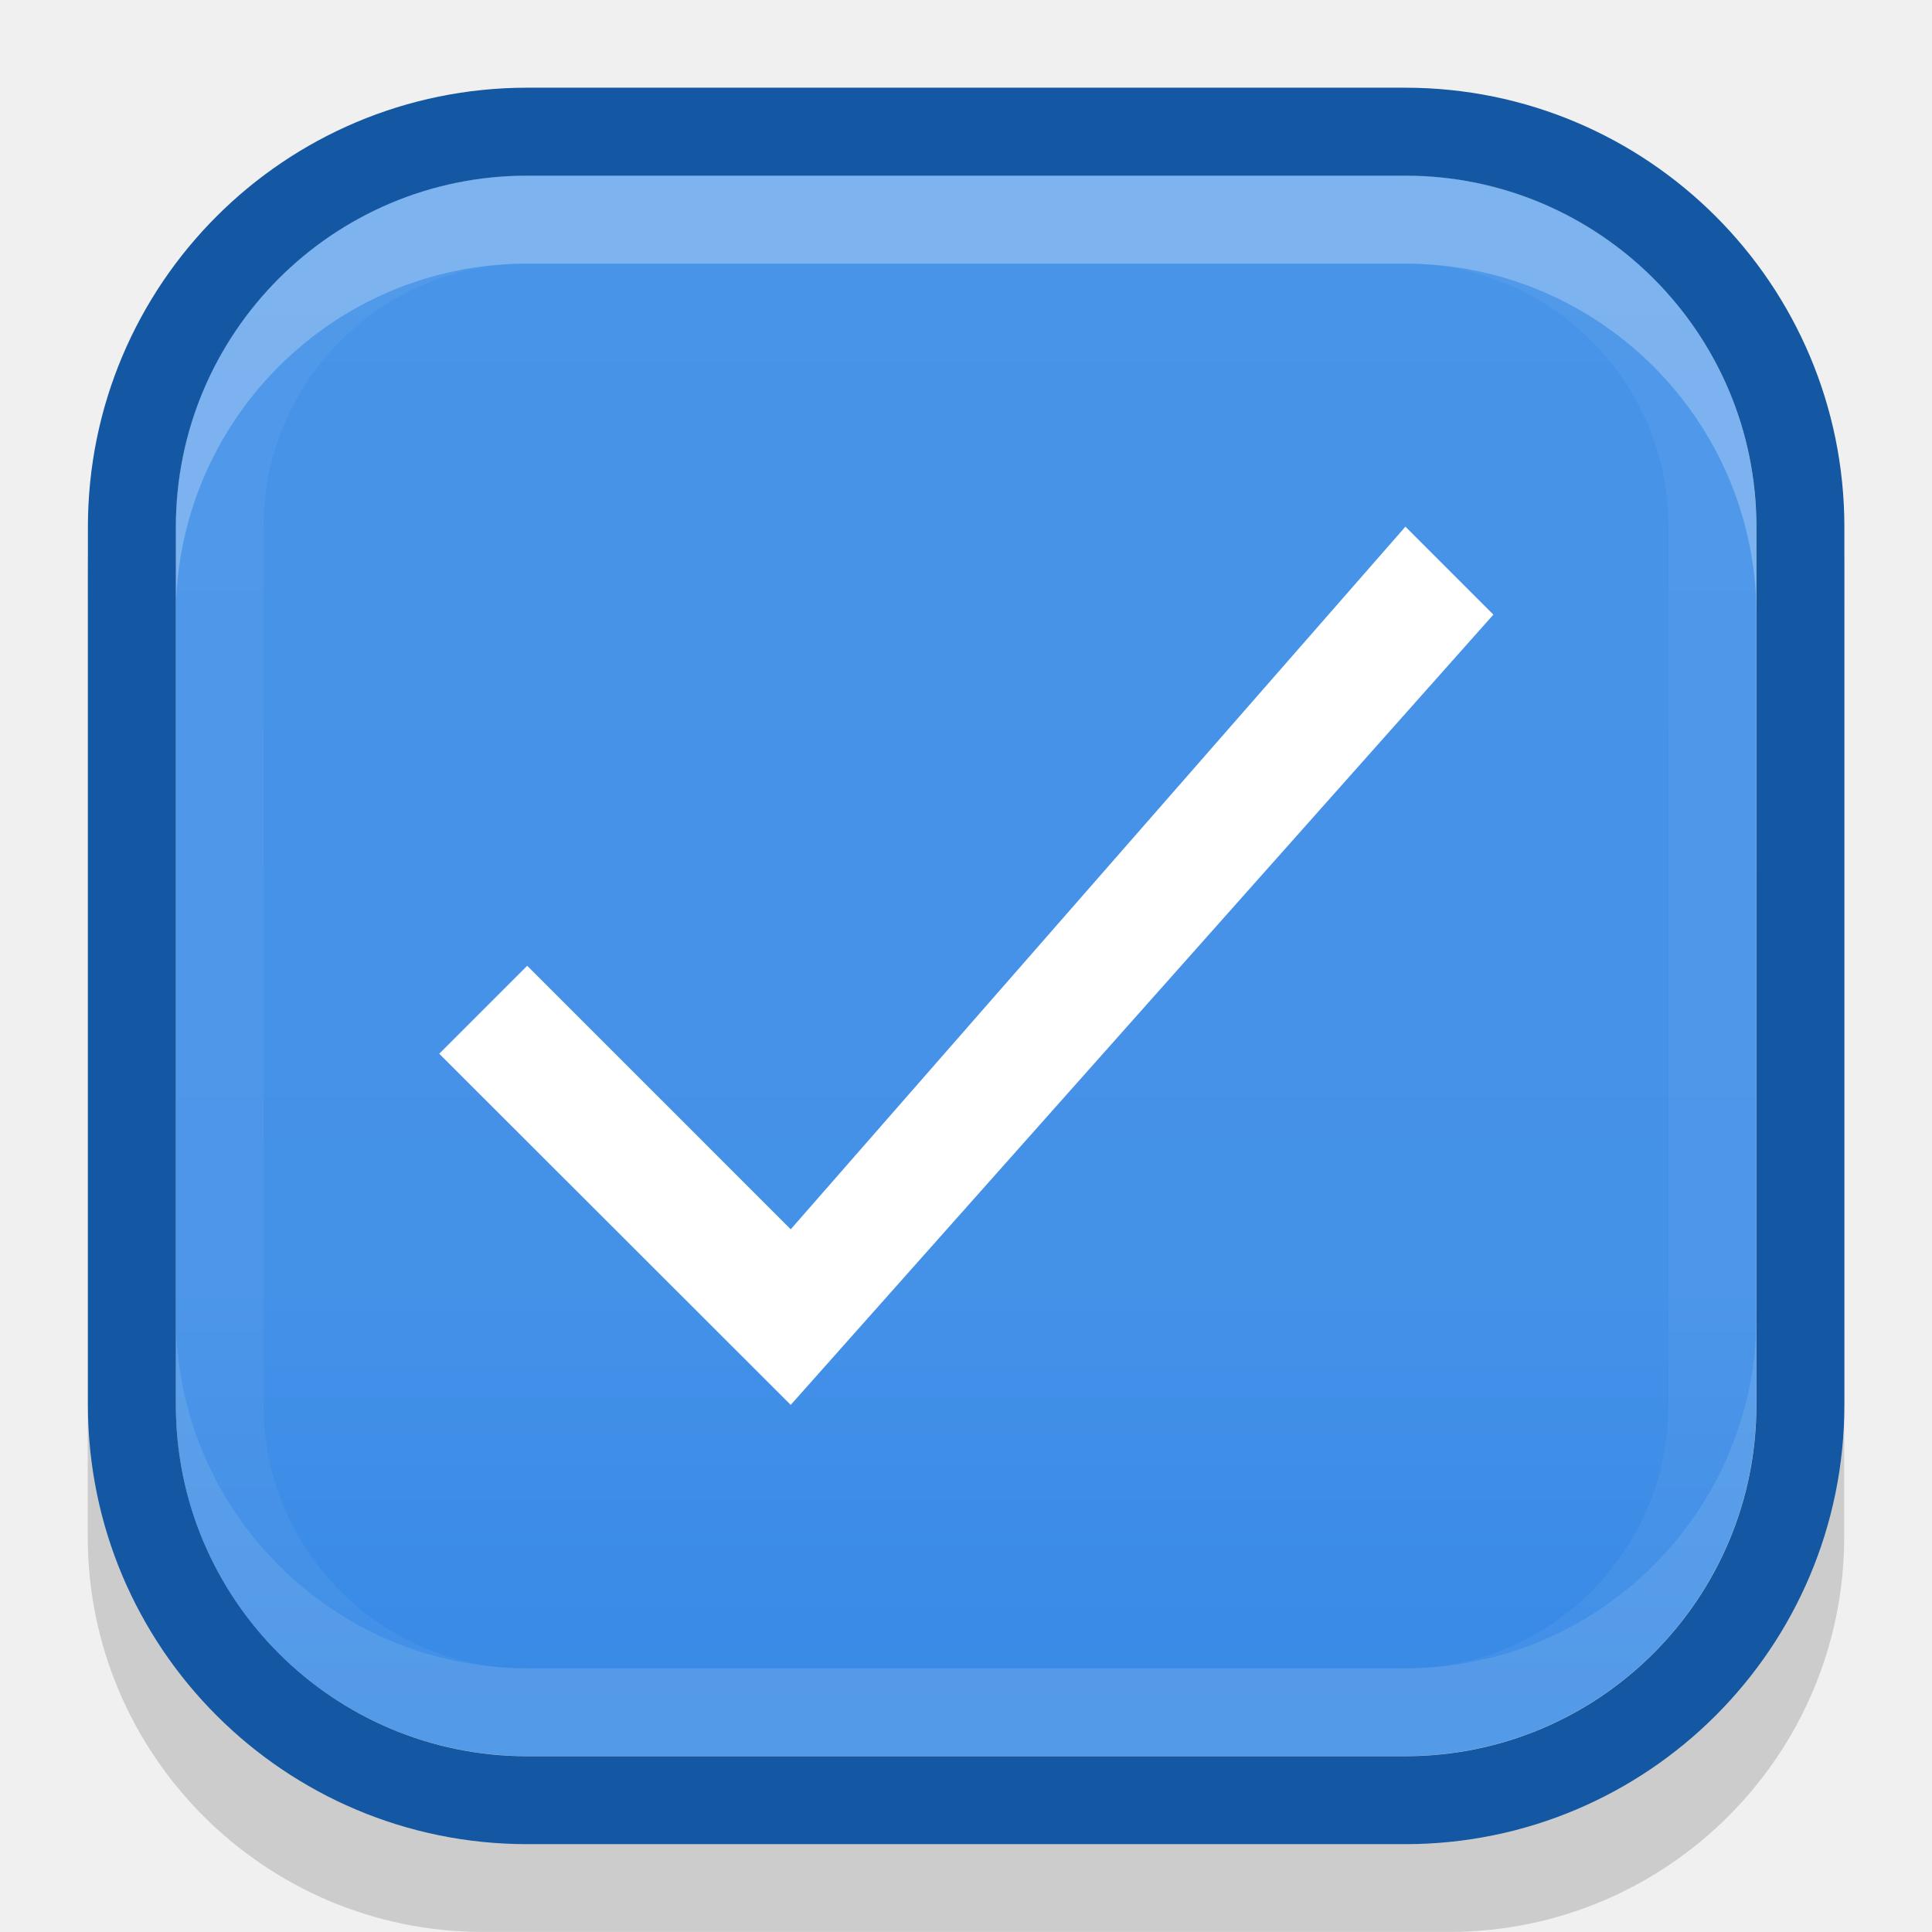
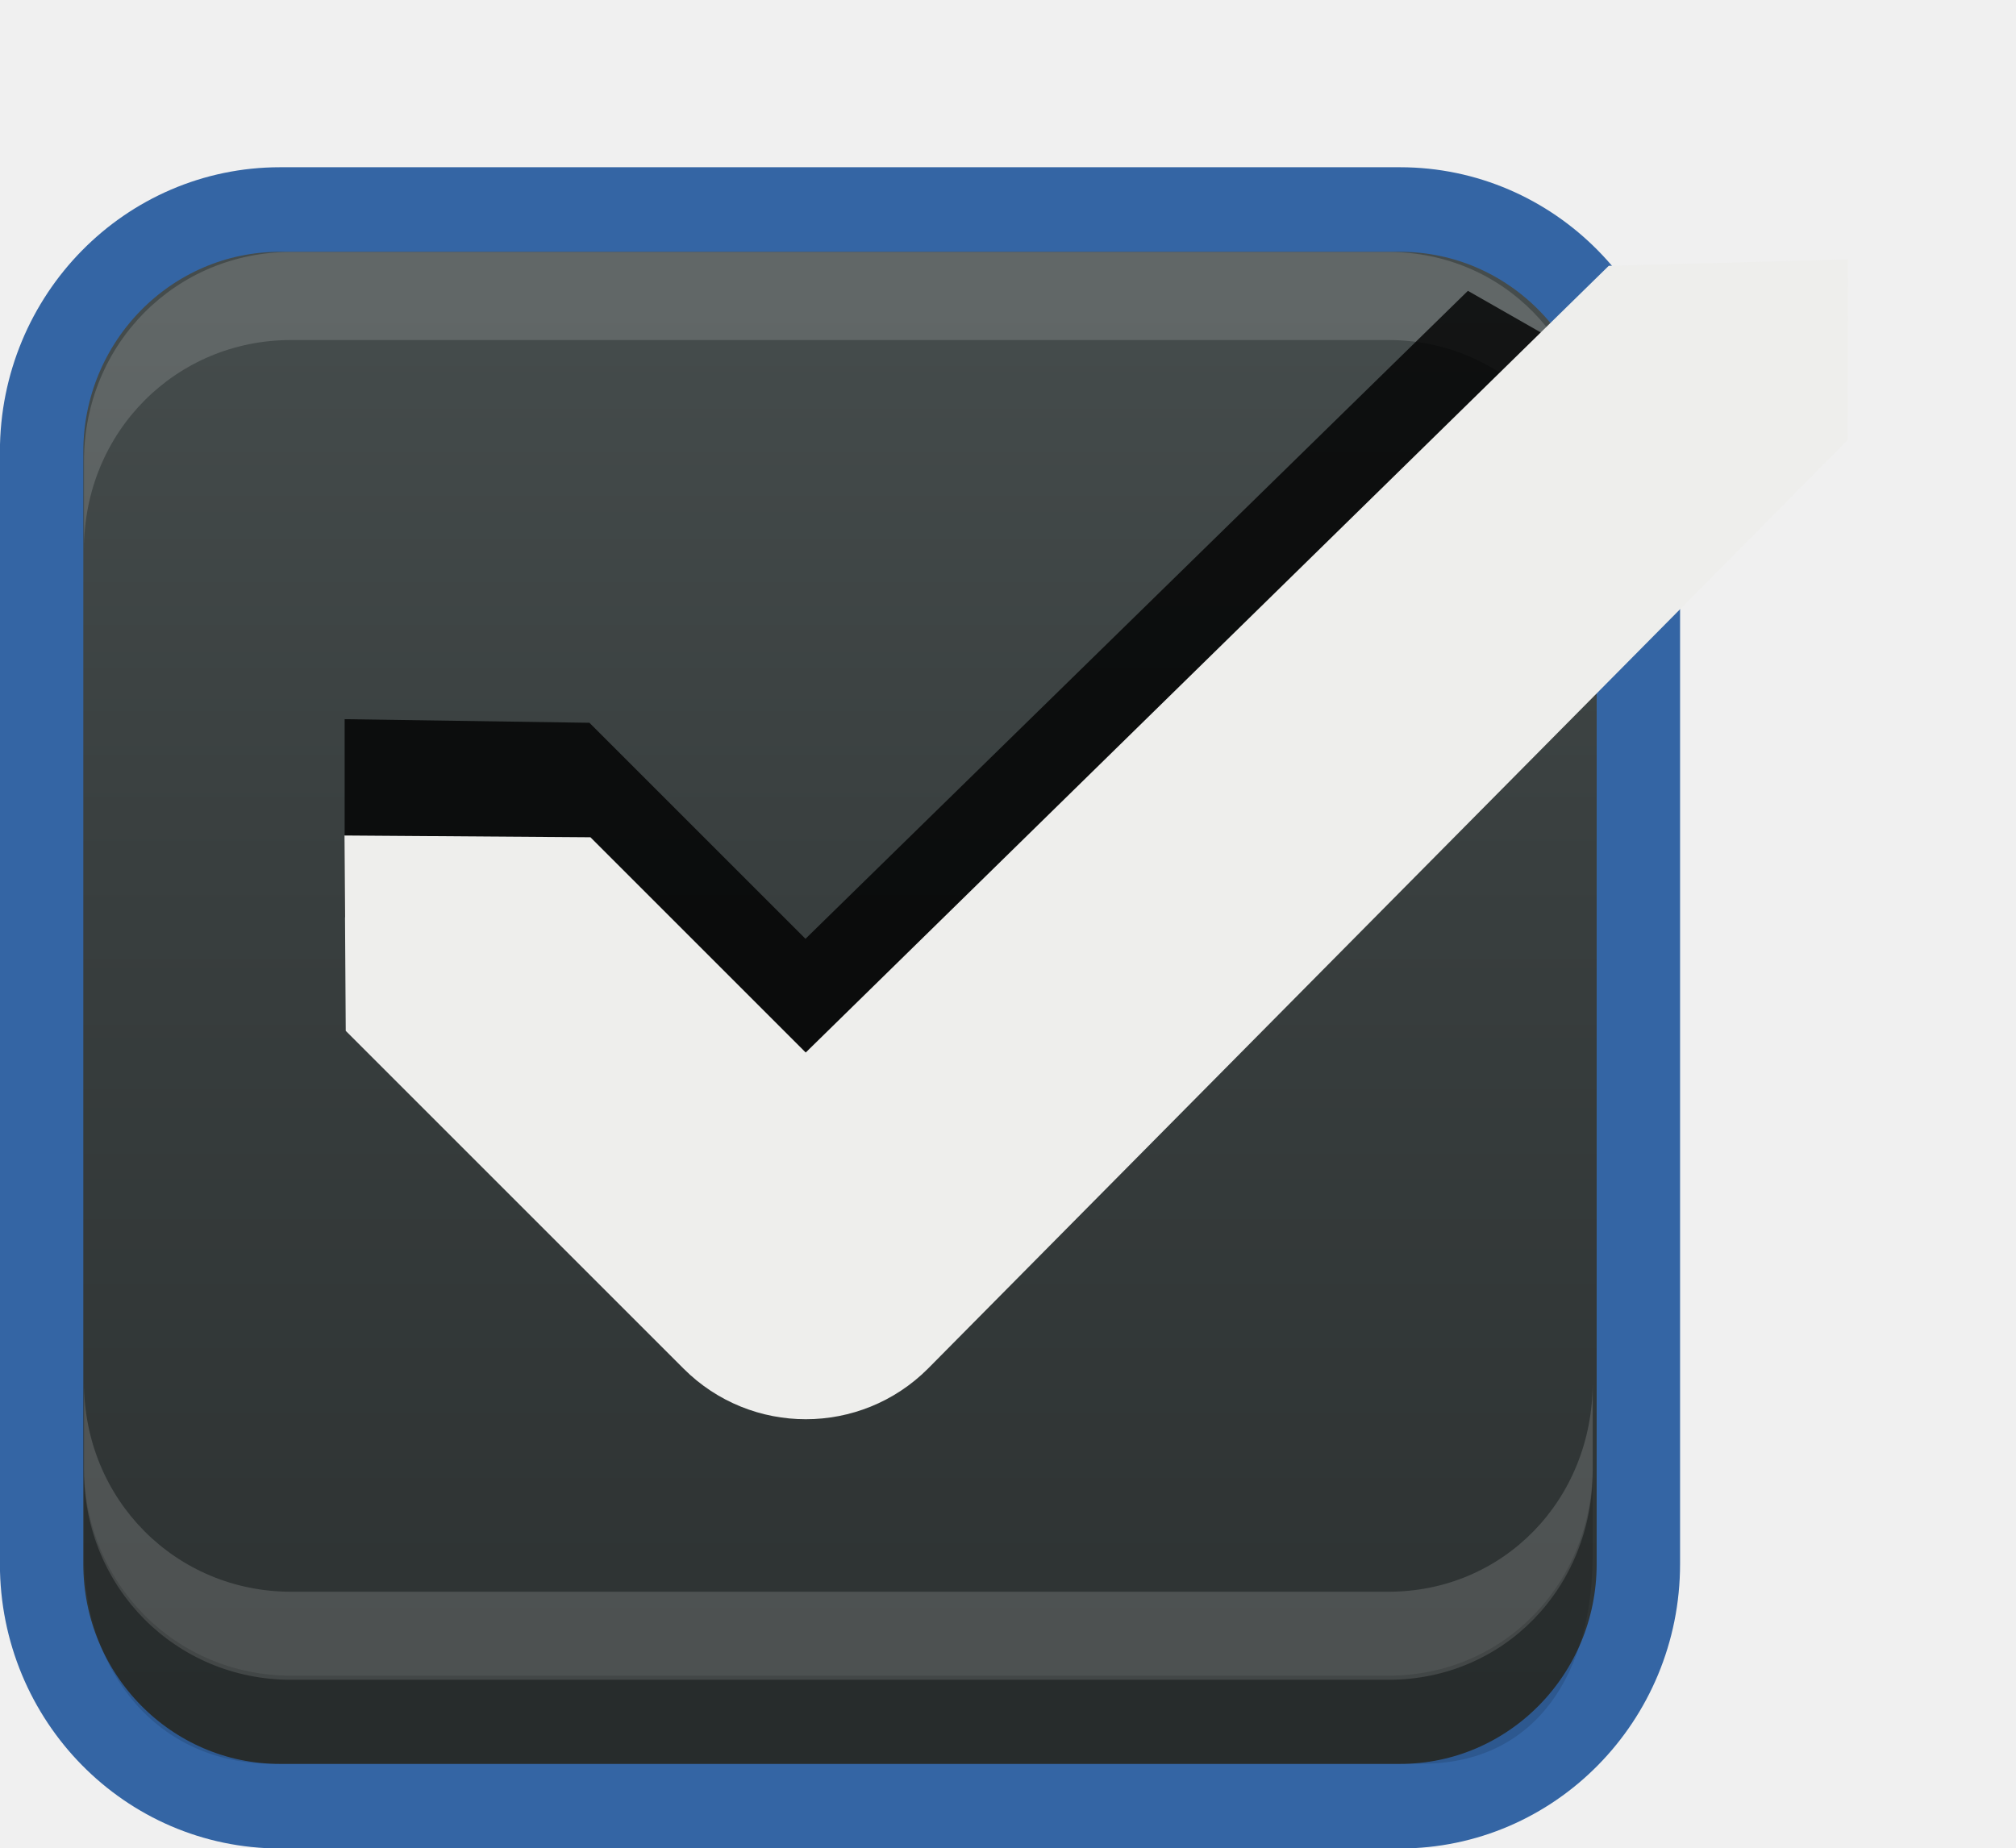
- <svg xmlns="http://www.w3.org/2000/svg" xmlns:xlink="http://www.w3.org/1999/xlink" width="22" height="22" id="svg3199" version="1.1">
+ <svg xmlns="http://www.w3.org/2000/svg" xmlns:xlink="http://www.w3.org/1999/xlink" width="24" height="22" id="svg3199" version="1.1">
  <defs id="defs3201">
    <linearGradient id="linearGradient15404">
      <stop id="stop15406" offset="0" style="stop-color:#515151;stop-opacity:1" />
      <stop id="stop15408" offset="1" style="stop-color:#292929;stop-opacity:1" />
    </linearGradient>
    <linearGradient xlink:href="#linearGradient5872-5-1" id="linearGradient5891-0-4" gradientUnits="userSpaceOnUse" x1="205.841" y1="246.709" x2="206.748" y2="231.241" />
    <linearGradient id="linearGradient5872-5-1">
      <stop style="stop-color:#0b2e52;stop-opacity:1" offset="0" id="stop5874-4-4" />
      <stop style="stop-color:#1862af;stop-opacity:1" offset="1" id="stop5876-0-5" />
    </linearGradient>
    <linearGradient y2="-388.73" x2="-93.031" y1="-396.347" x1="-93.031" gradientTransform="matrix(1.591837,0,0,0.8571429,-256.5612,59.68542)" gradientUnits="userSpaceOnUse" id="linearGradient14219" xlink:href="#linearGradient15404" />
    <linearGradient id="linearGradient10013-4-63-6">
      <stop style="stop-color:#333333;stop-opacity:1;" offset="0" id="stop10015-2-76-1" />
      <stop style="stop-color:#292929;stop-opacity:1" offset="1" id="stop10017-46-15-8" />
    </linearGradient>
    <linearGradient id="linearGradient10597-5">
      <stop style="stop-color:#16191a;stop-opacity:1;" offset="0" id="stop10599-2" />
      <stop style="stop-color:#2b3133;stop-opacity:1" offset="1" id="stop10601-5" />
    </linearGradient>
    <linearGradient y2="-322.164" x2="921.225" y1="-330.051" x1="921.328" gradientTransform="matrix(1.591837,0,0,0.8571429,-1456.546,275.4519)" gradientUnits="userSpaceOnUse" id="linearGradient15374" xlink:href="#linearGradient10013-4-63-6" />
    <linearGradient gradientTransform="translate(-1199.985,216.3805)" y2="-227.08" x2="1203.918" y1="-217.567" x1="1203.918" gradientUnits="userSpaceOnUse" id="linearGradient15376" xlink:href="#linearGradient10597-5" />
+     <linearGradient xlink:href="#linearGradient5581-5-2-4-6-8-7-35-8" id="linearGradient11811" gradientUnits="userSpaceOnUse" gradientTransform="matrix(3.031757,0,0,1.005317,-102.6634,-0.8215338)" x1="63.569" y1="127.161" x2="63.569" y2="152.662" />
    <linearGradient id="linearGradient5581-5-2-4-6-8-7-35-8">
      <stop id="stop5583-0-92-8-0-7-6-5-1" offset="0" style="stop-color:#454c4c;stop-opacity:1;" />
      <stop style="stop-color:#393f3f;stop-opacity:1;" offset="0.4" id="stop5585-4-7-2-7-9-9-92-0" />
      <stop id="stop5587-6-7-2-0-3-1-21-5" offset="1" style="stop-color:#2d3232;stop-opacity:1;" />
    </linearGradient>
-     <linearGradient gradientTransform="matrix(1.384615,0,0,1.799999,-1.383973,-228.8685)" gradientUnits="userSpaceOnUse" y2="290.385" x2="4.63" y1="287.74" x1="4.63" id="linearGradient4600" xlink:href="#linearGradient1061" />
-     <linearGradient id="linearGradient1061">
-       <stop style="stop-color:#4894e8;stop-opacity:1" offset="0" id="stop1057" />
-       <stop id="stop1138" offset="0.7" style="stop-color:#4491e8;stop-opacity:1" />
-       <stop style="stop-color:#3689e6;stop-opacity:1" offset="1" id="stop1059" />
-     </linearGradient>
  </defs>
  <g id="layer1" transform="translate(-342.5,-521.3622)">
-     <rect style="color:#000000;display:inline;overflow:visible;visibility:visible;fill:none;stroke:none;stroke-width:2;marker:none;enable-background:accumulate" id="rect17347" width="21.944" height="21.944" x="342.299" y="521.584" />
-     <g transform="matrix(3.779529,0,0,3.779529,334.5,-569.1577)" id="checkbox-checked-selectionmode">
-       <g id="g1297">
-         <rect style="opacity:0.15;fill:#000006;fill-opacity:1;stroke:none;stroke-width:0.265;stroke-miterlimit:4;stroke-dasharray:none;stroke-opacity:1" id="rect1113" width="5.292" height="5.292" x="2.381" y="289.062" ry="1.191" rx="1.191" />
-         <rect style="opacity:1;fill:url(#linearGradient4600);fill-opacity:1.0;stroke:none;stroke-width:0.265;stroke-miterlimit:4;stroke-dasharray:none;stroke-opacity:1" id="rect4592-5" width="4.762" height="4.762" x="2.646" y="289.062" rx="1.058" ry="1.058" />
-         <rect rx="1.191" ry="1.191" y="288.93" x="2.514" height="4.762" width="5.027" id="rect1105" style="opacity:0.1;fill:none;fill-opacity:1;stroke:#fffff5;stroke-width:0.265;stroke-miterlimit:4;stroke-dasharray:none;stroke-opacity:1" />
-         <rect style="opacity:0.05;fill:none;fill-opacity:1;stroke:#fffff7;stroke-width:0.265;stroke-miterlimit:4;stroke-dasharray:none;stroke-opacity:1" id="rect1107" width="4.498" height="4.498" x="2.778" y="289.195" ry="0.926" rx="0.926" />
-         <rect style="opacity:0.25;fill:none;fill-opacity:1;stroke:#ffffff;stroke-width:0.265;stroke-miterlimit:4;stroke-dasharray:none;stroke-opacity:1" id="rect1103" width="5.027" height="4.762" x="2.514" y="289.195" ry="1.191" rx="1.191" />
-         <rect rx="1.191" ry="1.191" y="288.93" x="2.514" height="5.027" width="5.027" id="rect1101" style="opacity:1;fill:none;fill-opacity:1;stroke:#1457a2;stroke-width:0.265;stroke-miterlimit:4;stroke-dasharray:none;stroke-opacity:1" />
-       </g>
-       <path id="path4528-3" d="m 3.44,291.708 0.265,-0.265 0.794,0.794 1.852,-2.117 0.265,0.265 -2.117,2.381 z" style="opacity:1;fill:#ffffff;fill-opacity:1;stroke:none;stroke-width:0.265px;stroke-linecap:butt;stroke-linejoin:miter;stroke-opacity:1" />
+     <g style="display:inline" id="use5671" transform="matrix(1.359411,0,0,1.356424,319.2059,481.9945)">
+       <rect transform="matrix(0.4730478,0,0,0.4807373,-6.360704,-29.39622)" rx="4.414" y="125.346" x="50.44" height="29.154" width="29.56" id="rect11803" style="color:#000000;fill:url(#linearGradient11811);fill-opacity:1;stroke:#3465a4;stroke-width:1.544;stroke-linecap:butt;stroke-linejoin:round;stroke-miterlimit:4;stroke-opacity:1;stroke-dasharray:none;stroke-dashoffset:0;marker:none;visibility:visible;display:inline;overflow:visible;enable-background:accumulate" ry="4.423" />
+       <path id="path11809" d="m 17.871,33.844 0,-0.773 c 0,-1.031 0.807,-1.836 1.812,-1.836 l 9.612,0 c 1.005,0 1.788,0.805 1.788,1.836 l 0,0.773 c 0,-1.031 -0.783,-1.836 -1.788,-1.836 l -9.612,0 c -1.005,0 -1.812,0.805 -1.812,1.836 z" style="font-size:medium;font-style:normal;font-variant:normal;font-weight:normal;font-stretch:normal;text-indent:0;text-align:start;text-decoration:none;line-height:normal;letter-spacing:normal;word-spacing:normal;text-transform:none;direction:ltr;block-progression:tb;writing-mode:lr-tb;text-anchor:start;baseline-shift:baseline;opacity:0.15;color:#000000;fill:#ffffff;fill-opacity:1;fill-rule:nonzero;stroke:none;stroke-width:1;marker:none;visibility:visible;display:inline;overflow:visible;enable-background:accumulate;font-family:Sans;-inkscape-font-specification:Sans" />
+       <path style="font-size:medium;font-style:normal;font-variant:normal;font-weight:normal;font-stretch:normal;text-indent:0;text-align:start;text-decoration:none;line-height:normal;letter-spacing:normal;word-spacing:normal;text-transform:none;direction:ltr;block-progression:tb;writing-mode:lr-tb;text-anchor:start;baseline-shift:baseline;opacity:0.15;color:#000000;fill:#ffffff;fill-opacity:1;fill-rule:nonzero;stroke:none;stroke-width:1;marker:none;visibility:visible;display:inline;overflow:visible;enable-background:accumulate;font-family:Sans;-inkscape-font-specification:Sans" d="m 17.871,41.159 0,0.773 c 0,1.031 0.807,1.836 1.812,1.836 l 9.612,0 c 1.005,0 1.788,-0.805 1.788,-1.836 l 0,-0.773 c 0,1.031 -0.783,1.836 -1.788,1.836 l -9.612,0 c -1.005,0 -1.812,-0.805 -1.812,-1.836 z" id="path11867" />
+       <path id="path11869" d="m 17.871,41.896 0,0.773 c 0,1.031 0.645,1.836 1.649,1.836 l 10.068,0 c 1.005,0 1.495,-0.805 1.495,-1.836 l 0,-0.773 c 0,1.031 -0.783,1.836 -1.788,1.836 l -9.612,0 c -1.005,0 -1.812,-0.805 -1.812,-1.836 z" style="font-size:medium;font-style:normal;font-variant:normal;font-weight:normal;font-stretch:normal;text-indent:0;text-align:start;text-decoration:none;line-height:normal;letter-spacing:normal;word-spacing:normal;text-transform:none;direction:ltr;block-progression:tb;writing-mode:lr-tb;text-anchor:start;baseline-shift:baseline;opacity:0.15;color:#000000;fill:#000000;fill-opacity:0.853;fill-rule:nonzero;stroke:none;stroke-width:1;marker:none;visibility:visible;display:inline;overflow:visible;enable-background:accumulate;font-family:Sans;-inkscape-font-specification:Sans" />
    </g>
+     <rect style="color:#000000;fill:none;stroke:none;stroke-width:2;marker:none;visibility:visible;display:inline;overflow:visible;enable-background:accumulate" id="rect17347" width="21.944" height="21.944" x="342.299" y="521.584" />
+     <path style="opacity:0.8;color:#000000;fill:#000000;fill-opacity:1;stroke:none;stroke-width:1;marker:none;visibility:visible;display:inline;overflow:visible;enable-background:accumulate" d="m 359.975,524.825 -7.886,7.715 -2.572,-2.572 -2.914,-0.043 0,2.357 4.029,3.986 c 0.803,0.803 2.111,0.803 2.914,0 l 8.186,-8.229 0,-0.386 c 0,-1.241 0.199,-1.768 -0.829,-2.298 z" id="rect5147-9-1-5-7-6-5-8-7" />
+     <path style="font-size:medium;font-style:normal;font-variant:normal;font-weight:normal;font-stretch:normal;text-indent:0;text-align:start;text-decoration:none;line-height:normal;letter-spacing:normal;word-spacing:normal;text-transform:none;direction:ltr;block-progression:tb;writing-mode:lr-tb;text-anchor:start;baseline-shift:baseline;color:#000000;fill:#eeeeec;fill-opacity:1;stroke:none;stroke-width:3;marker:none;visibility:visible;display:inline;overflow:visible;enable-background:accumulate;font-family:sans-serif;-inkscape-font-specification:sans-serif" d="m 361.652,524.527 -9.56,9.367 -2.563,-2.563 -2.928,-0.021 0.015,2.326 4.022,4.022 c 0.803,0.803 2.106,0.803 2.909,0 l 10.95,-11.058 0.003,-2.15 z" id="path12830-4-17-0" />
  </g>
</svg>
